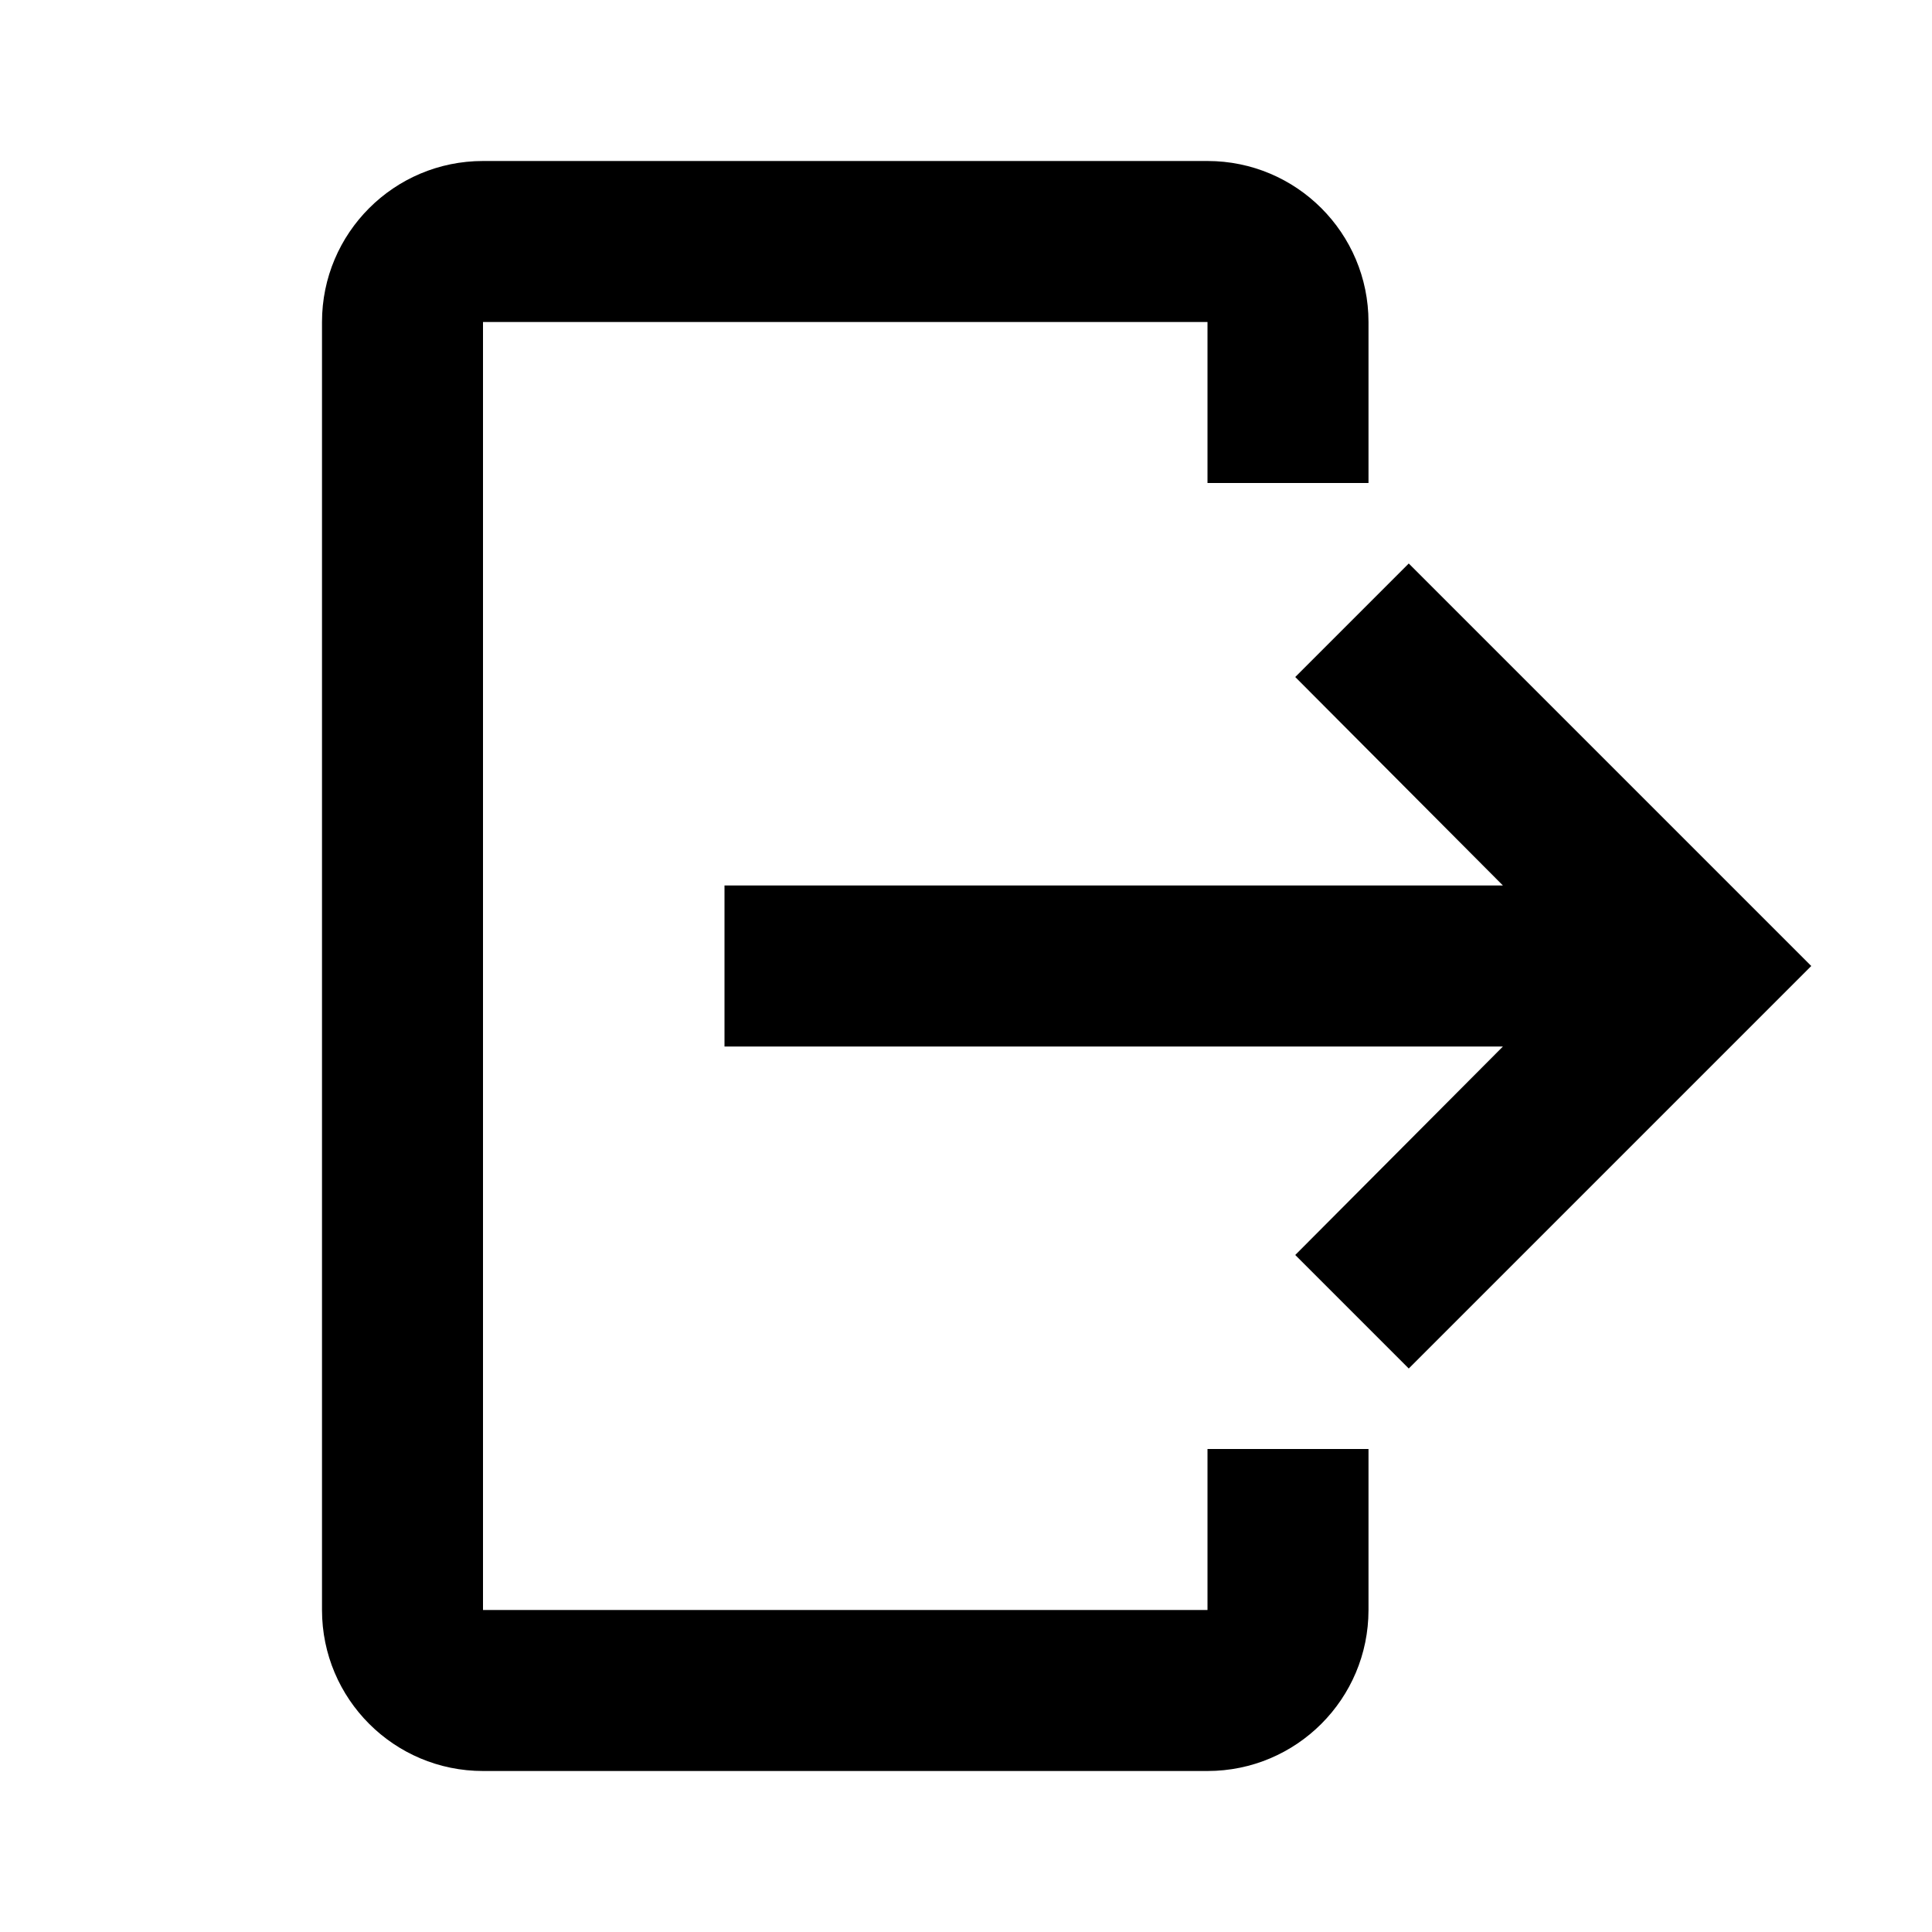
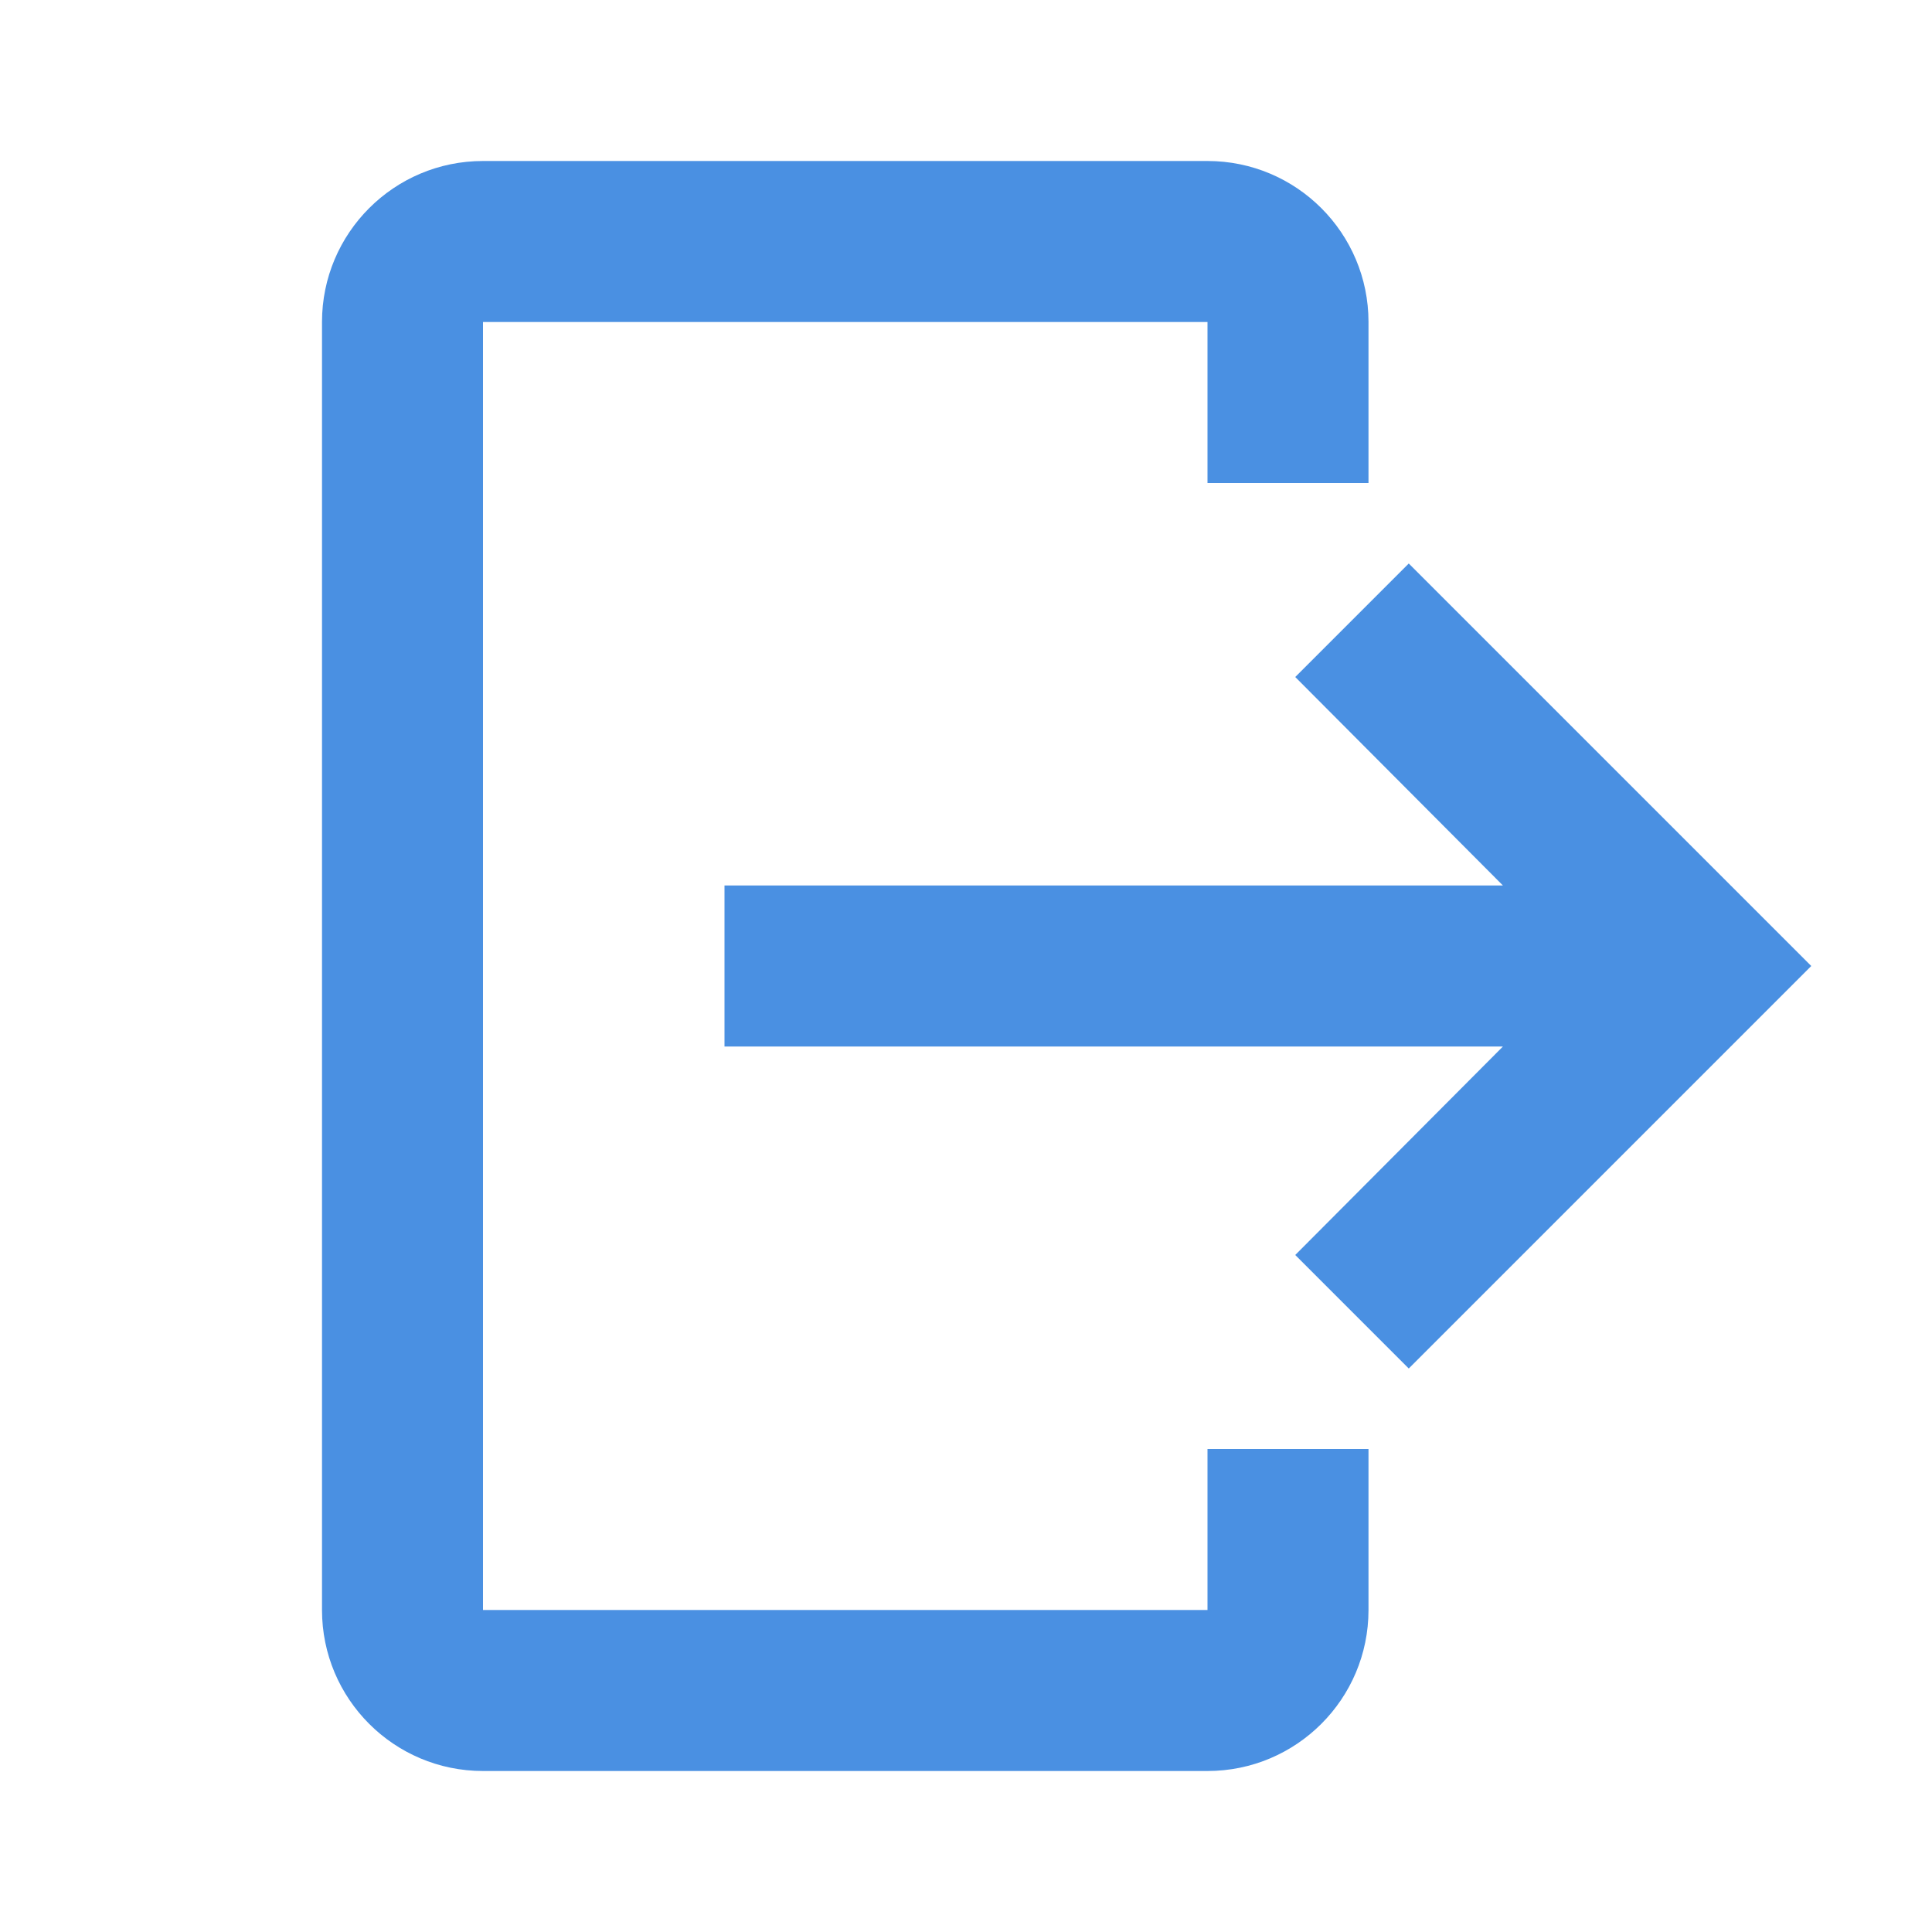
<svg xmlns="http://www.w3.org/2000/svg" width="32" height="32" viewBox="0 0 24 24">
-   <path fill="currentColor" d="M6 2h9a2 2 0 0 1 2 2v2h-2V4H6v16h9v-2h2v2a2 2 0 0 1-2 2H6a2 2 0 0 1-2-2V4a2 2 0 0 1 2-2" />
-   <path fill="currentColor" d="M16.09 15.59L17.5 17l5-5l-5-5l-1.41 1.41L18.67 11H9v2h9.67z" />
+   <path fill="#4a90e2" d="M6 2h9a2 2 0 0 1 2 2v2h-2V4H6v16h9v-2h2v2a2 2 0 0 1-2 2H6a2 2 0 0 1-2-2V4a2 2 0 0 1 2-2" />
+   <path fill="#4a90e2" d="M16.09 15.59L17.5 17l5-5l-5-5l-1.41 1.41L18.67 11H9v2h9.67z" />
</svg>
